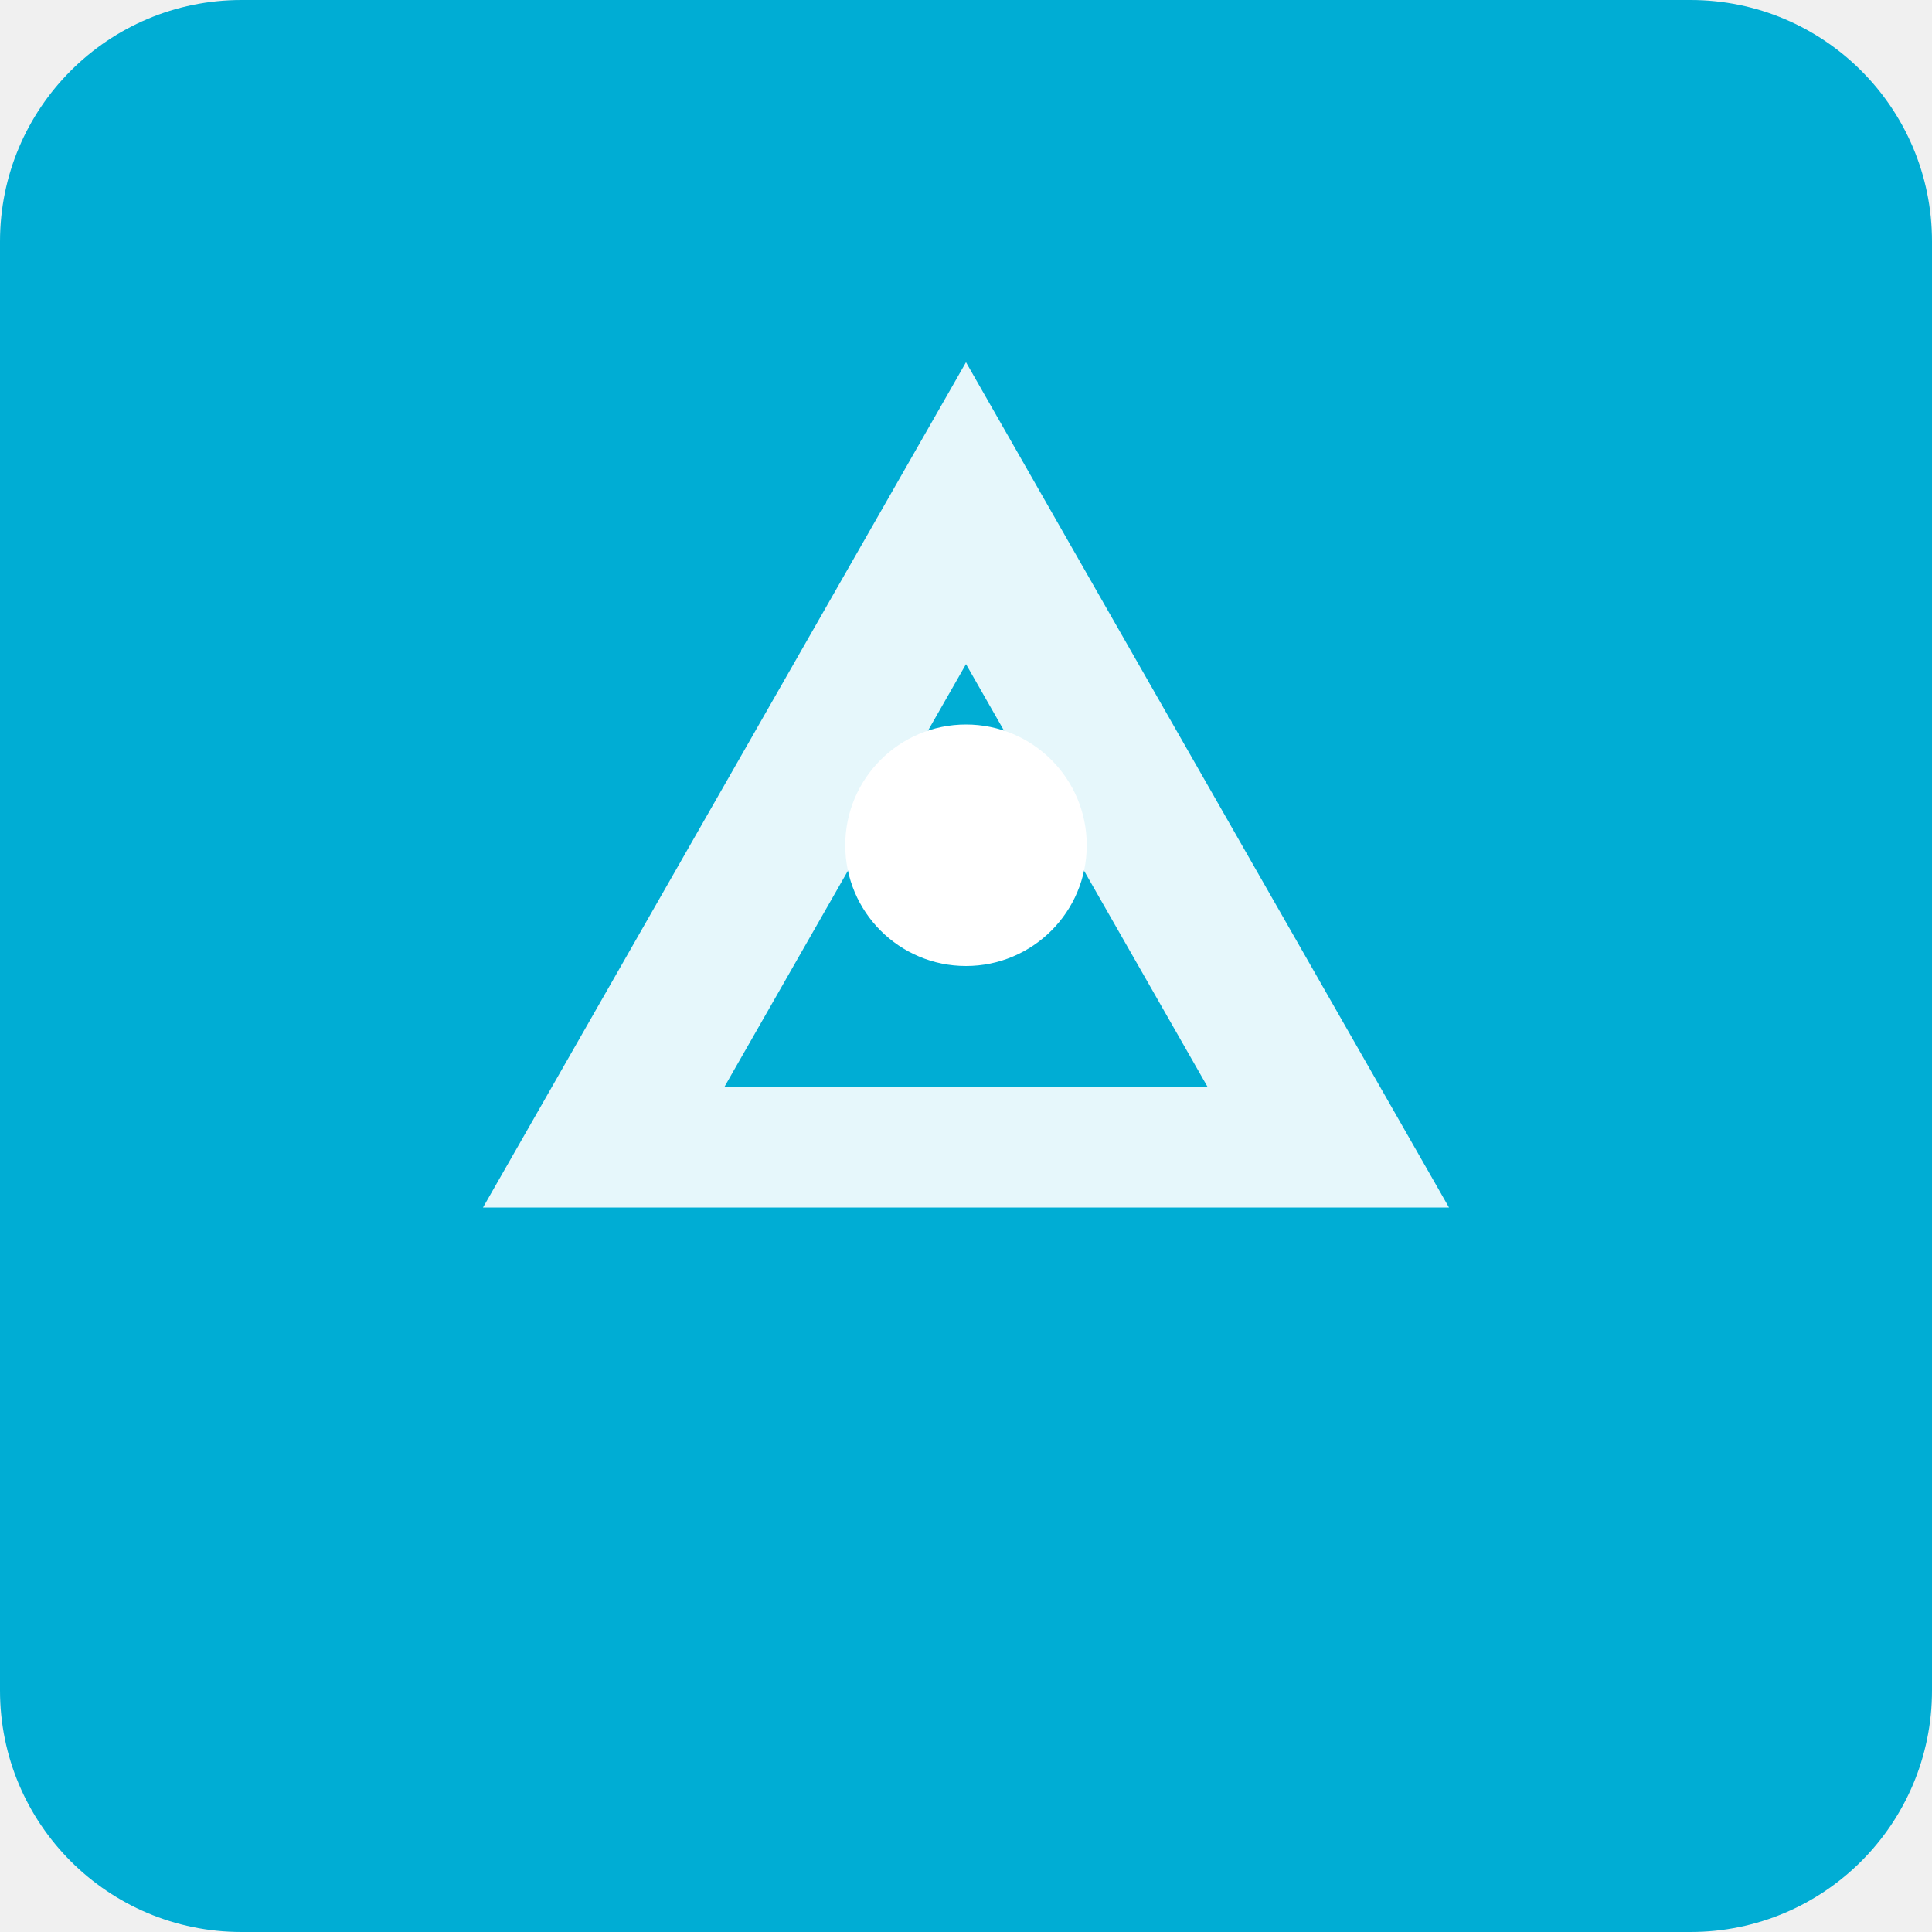
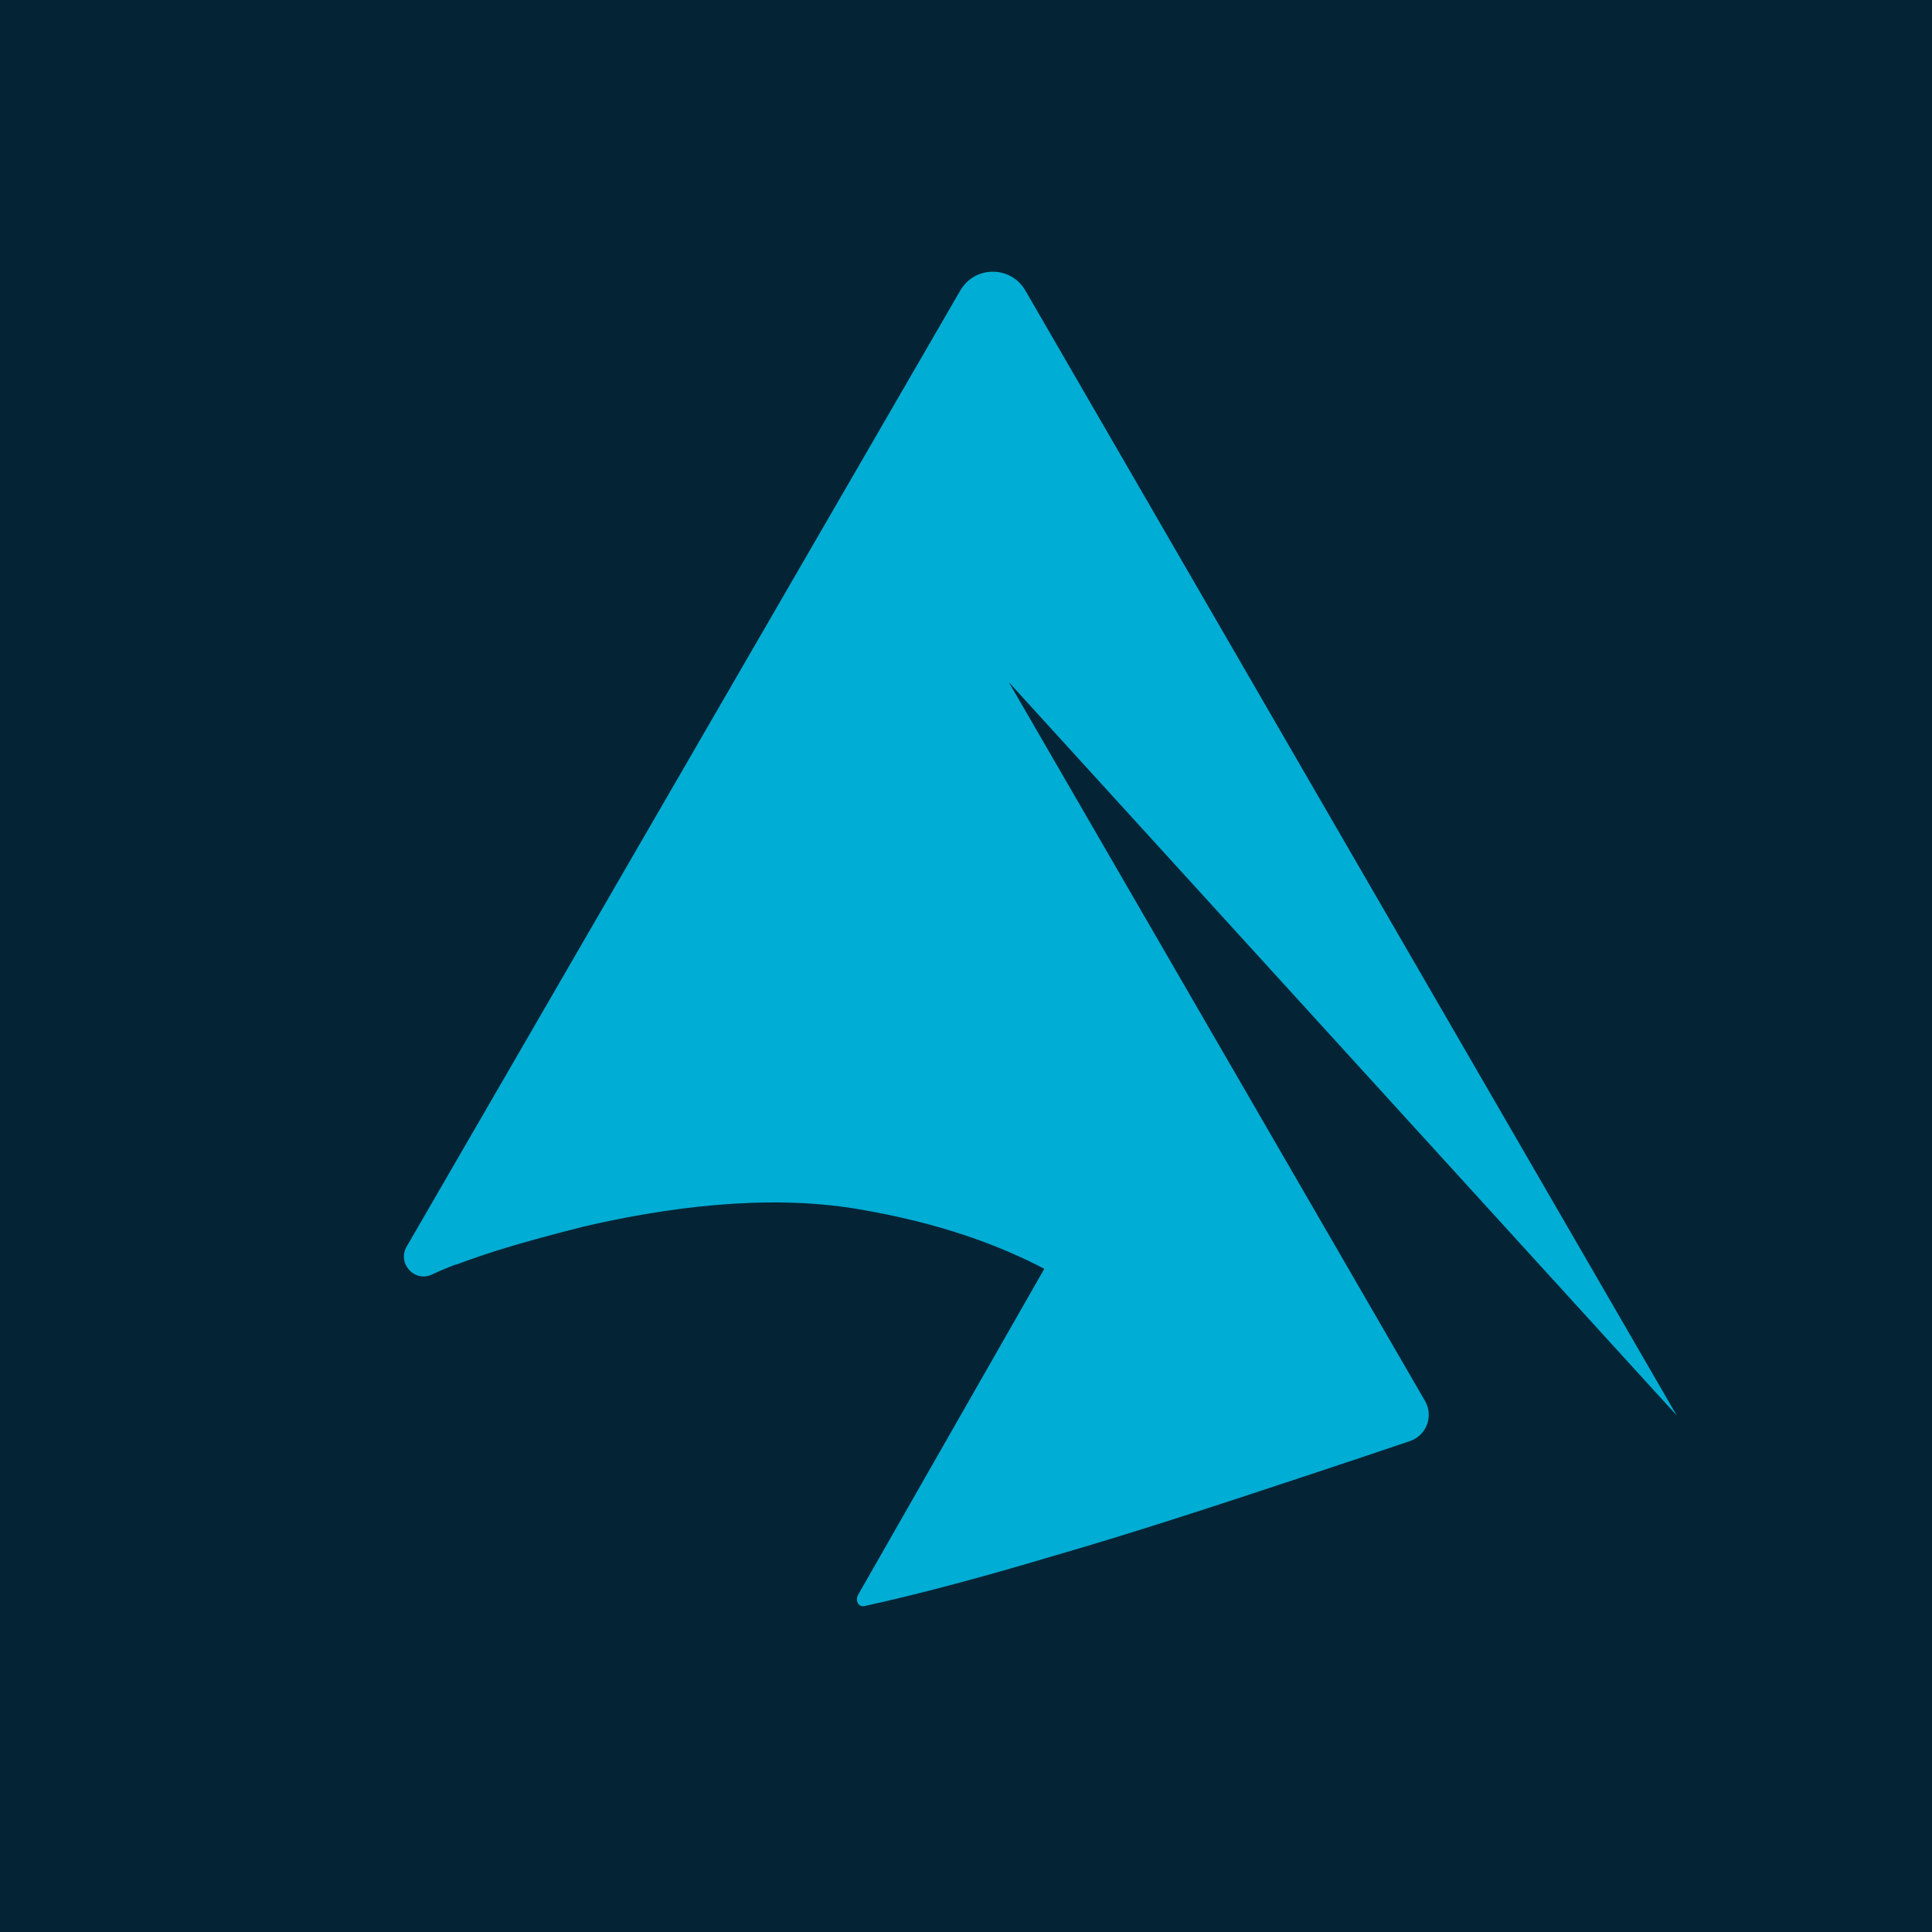
- <svg xmlns="http://www.w3.org/2000/svg" width="32" height="32" viewBox="0 0 32 32" fill="none">
-   <rect width="32" height="32" rx="4" fill="#00ADD4" />
-   <path d="M16 6l8 14H8l8-14z" fill="white" opacity="0.9" />
-   <path d="M12 18h8l-4-7-4 7z" fill="#00ADD4" />
-   <circle cx="16" cy="14" r="2" fill="white" />
+ <svg xmlns="http://www.w3.org/2000/svg" width="64" height="64" viewBox="0 0 64 64" fill="none">
+   <rect width="64" height="64" fill="#042436" />
+   <path fill-rule="evenodd" clip-rule="evenodd" d="M55.544 46.889L33.967 9.625C33.484 8.792 32.292 8.792 31.81 9.625L13.472 41.293C13.15 41.85 13.732 42.493 14.31 42.219C14.547 42.106 14.821 41.993 15.122 41.88L15.116 41.892C15.116 41.892 15.617 41.696 16.463 41.425C17.396 41.135 18.419 40.861 19.345 40.63C21.934 40.026 25.328 39.534 28.388 40.047C31.205 40.519 33.166 41.282 34.594 42.031C35.249 42.376 35.868 41.512 35.338 40.992C33.29 38.982 30.139 36.555 25.345 35.538C25.136 35.493 25.03 35.254 25.139 35.067L32.358 22.599C32.595 22.19 33.181 22.19 33.419 22.599L47.206 46.41C47.496 46.912 47.253 47.552 46.708 47.737C45.627 48.105 44.448 48.498 43.193 48.913C40.683 49.743 37.816 50.697 34.95 51.527C32.774 52.177 30.599 52.774 28.637 53.203C28.427 53.247 28.322 53.008 28.431 52.821L34.594 42.031C35.249 42.376 35.868 41.512 35.338 40.992C33.29 38.982 30.139 36.555 25.345 35.538C25.136 35.493 25.03 35.254 25.139 35.067L32.358 22.599C32.595 22.19 33.181 22.19 33.419 22.599L55.544 46.889Z" fill="#00ADD4" />
</svg>
